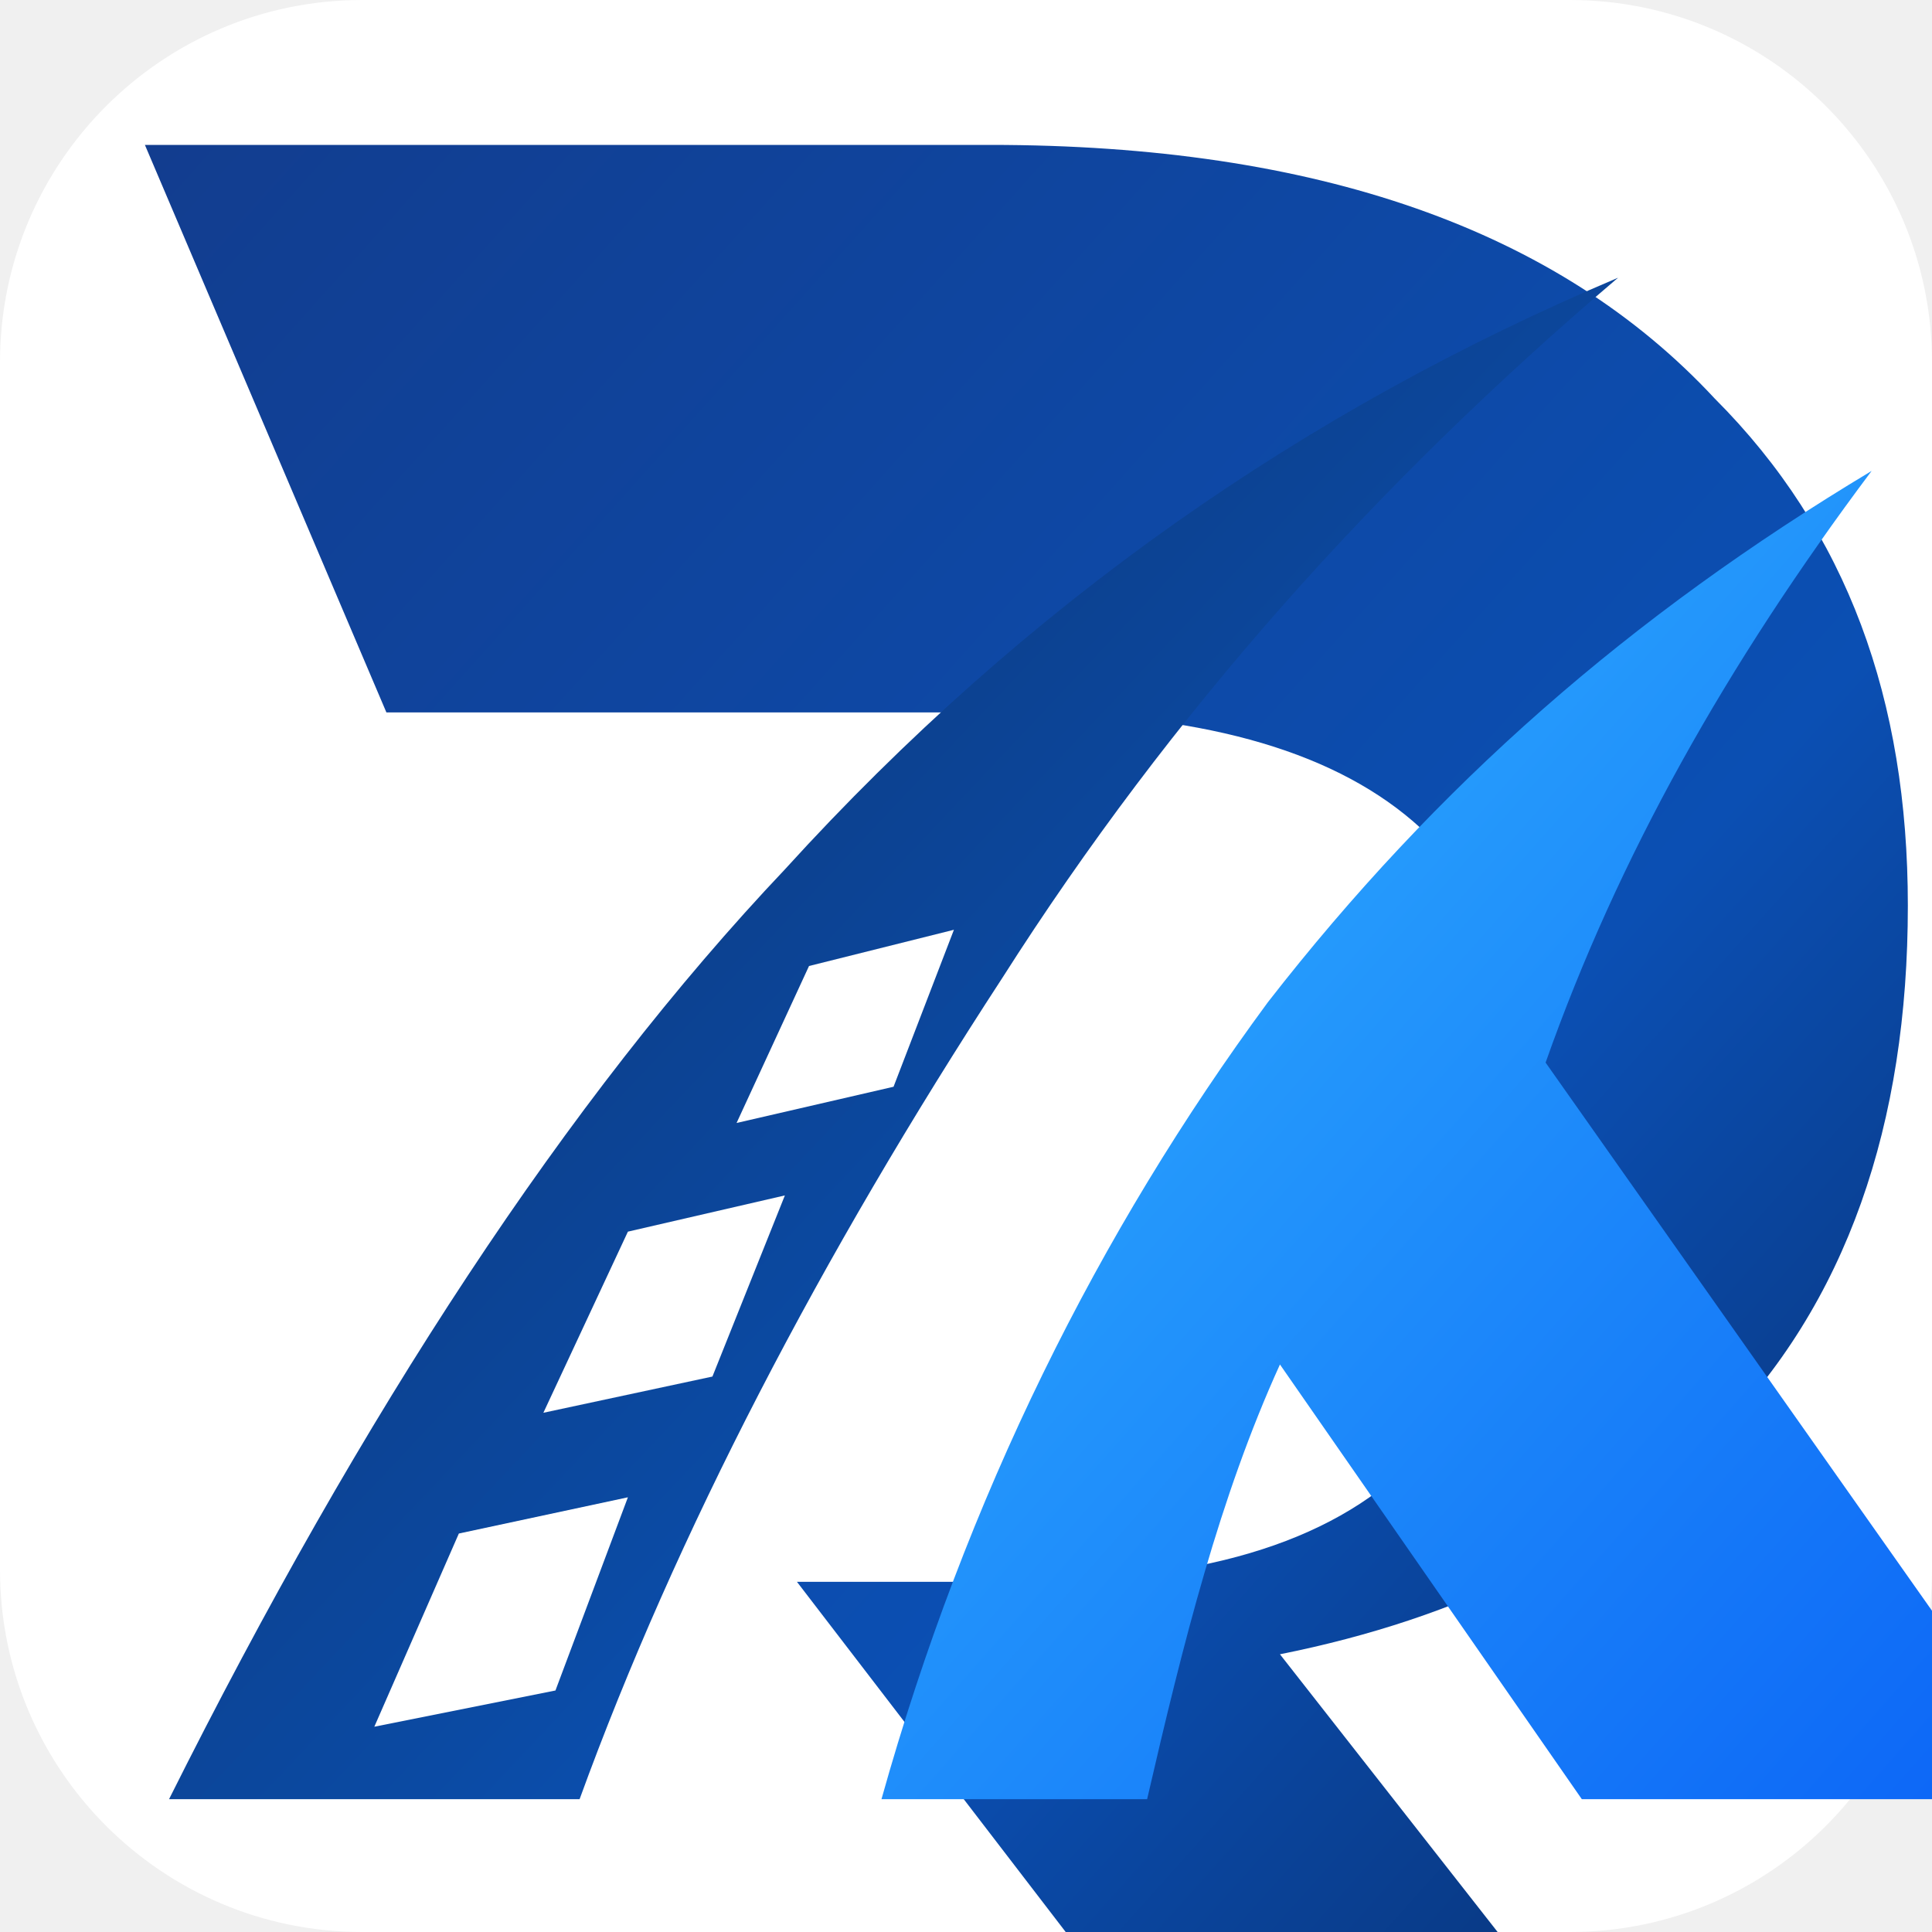
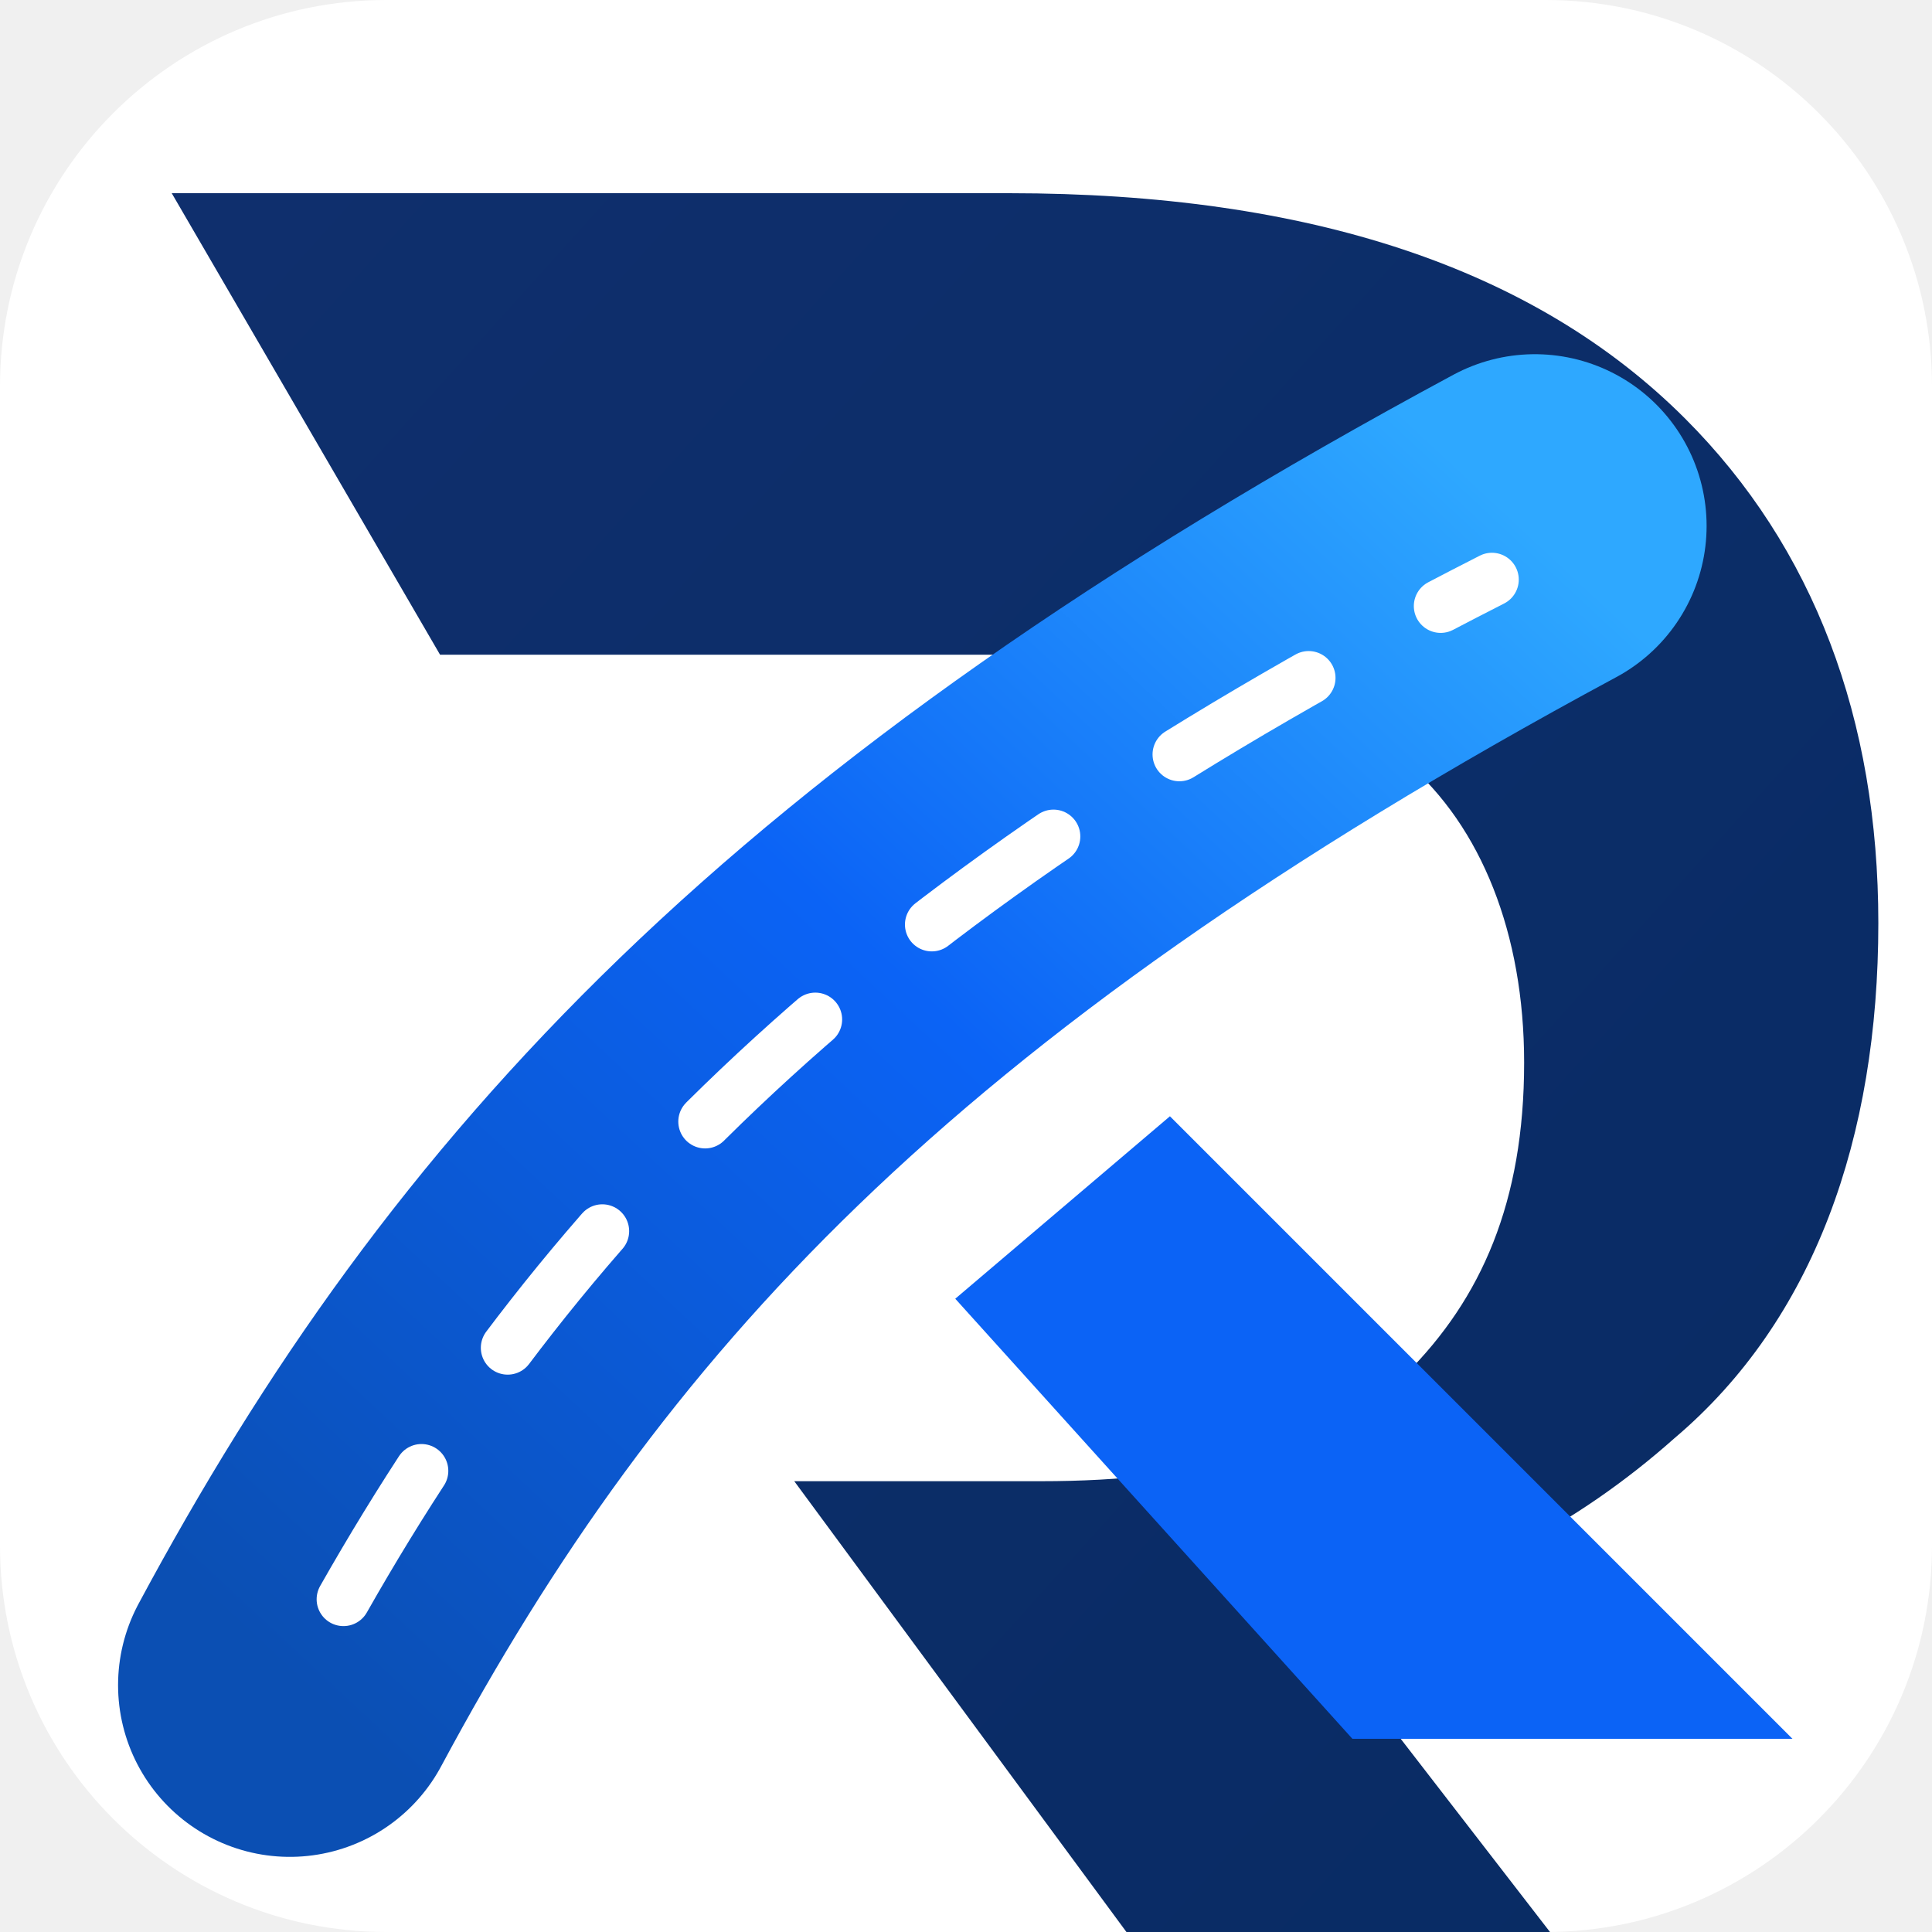
- <svg xmlns="http://www.w3.org/2000/svg" viewBox="0 0 160 160">
+ <svg xmlns="http://www.w3.org/2000/svg" viewBox="0 0 180 180">
  <defs>
-     <linearGradient id="navy" x1="0" y1="0" x2="1" y2="1">
-       <stop offset="0" stop-color="#123d8f" />
-       <stop offset="0.62" stop-color="#0b4fb3" />
-       <stop offset="1" stop-color="#082c68" />
+     <linearGradient id="markNavy" x1="0" y1="0" x2="1" y2="1">
+       <stop offset="0" stop-color="#0f2f6d" />
+       <stop offset="1" stop-color="#082b63" />
    </linearGradient>
-     <linearGradient id="road" x1="0" y1="0" x2="1" y2="1">
-       <stop offset="0" stop-color="#0f2e67" />
-       <stop offset="0.58" stop-color="#0b4aa3" />
-       <stop offset="1" stop-color="#0a63df" />
-     </linearGradient>
-     <linearGradient id="cyan" x1="0" y1="0" x2="1" y2="1">
-       <stop offset="0" stop-color="#33b8ff" />
-       <stop offset="1" stop-color="#0b63f6" />
+     <linearGradient id="roadBlue" x1="0" y1="1" x2="1" y2="0">
+       <stop offset="0" stop-color="#0b4fb3" />
+       <stop offset="0.55" stop-color="#0b63f6" />
+       <stop offset="1" stop-color="#2ea8ff" />
    </linearGradient>
  </defs>
-   <rect width="160" height="160" rx="30" fill="#ffffff" />
-   <path d="M12 12h70c27 0 47 7 60 21 11 11 16 25 16 42 0 18-5 33-16 44-9 9-21 15-36 18l29 37H99l-33-43h18c15 0 26-3 33-10 7-6 10-15 10-27 0-11-3-20-10-26-7-6-18-9-33-9H32z" fill="url(#navy)" />
-   <path d="M14 149c16-32 33-58 51-77 20-22 43-38 69-49-20 17-37 36-51 58-15 23-27 46-35 68z" fill="url(#road)" />
-   <path d="M73 149c7-25 18-47 32-66 14-18 30-32 50-44-12 16-21 32-27 49l43 61h-40l-25-36c-5 11-8 23-11 36z" fill="url(#cyan)" />
-   <path d="M38 127l14-3-6 16-15 3z" fill="#ffffff" />
-   <path d="M52 102l13-3-6 15-14 3z" fill="#ffffff" />
-   <path d="M67 80l12-3-5 13-13 3z" fill="#ffffff" />
+   <rect width="180" height="180" rx="36" fill="#ffffff" />
+   <path d="M16 18h78c28 0 49 7 63 21 12 12 18 28 18 47 0 20-6 37-19 48-9 8-20 14-34 17l34 44h-40l-42-57h23c15 0 26-3 34-10 7-7 11-16 11-29 0-12-4-22-11-28-8-7-19-10-35-10H41z" fill="url(#markNavy)" />
+   <path d="M109 104l58 58h-41l-37-41z" fill="#0b63f6" />
+   <path d="M27 157C49 116 78 84 143 49" fill="none" stroke="url(#roadBlue)" stroke-width="32" stroke-linecap="round" stroke-linejoin="round" />
+   <path d="M32 149C53 112 82 83 139 54" fill="none" stroke="#ffffff" stroke-width="5" stroke-linecap="round" stroke-dasharray="14 14" />
</svg>
